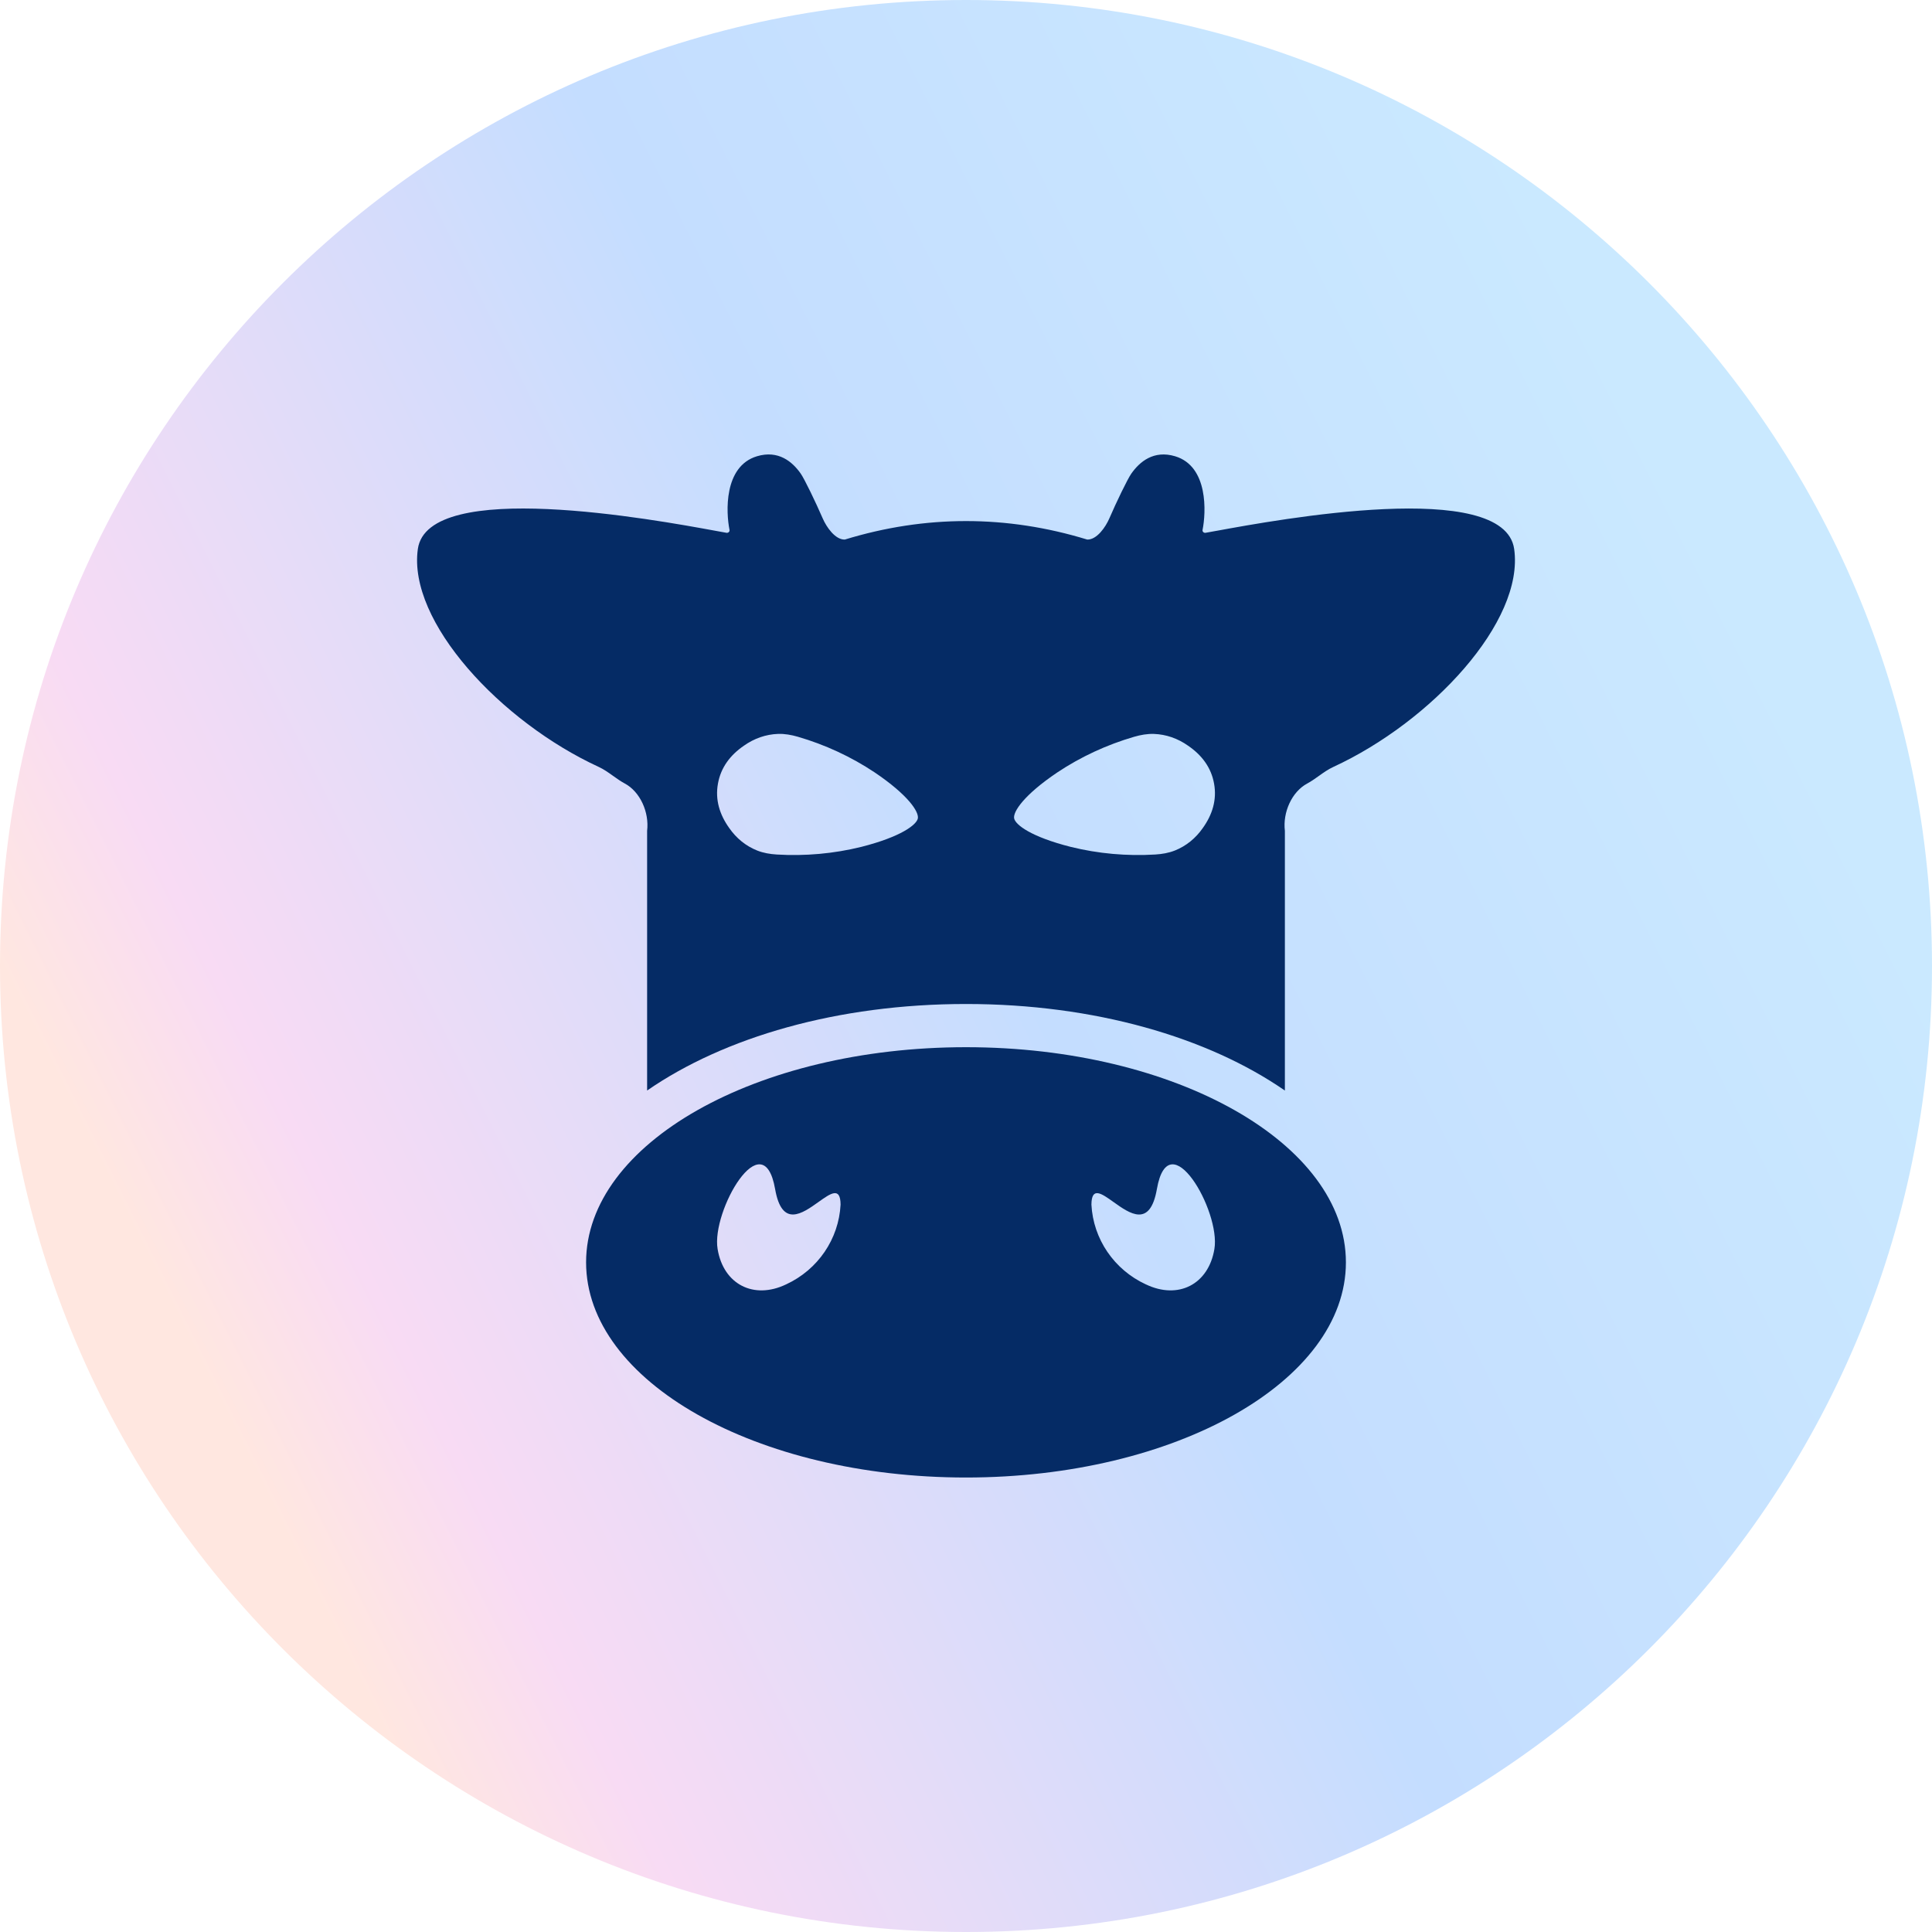
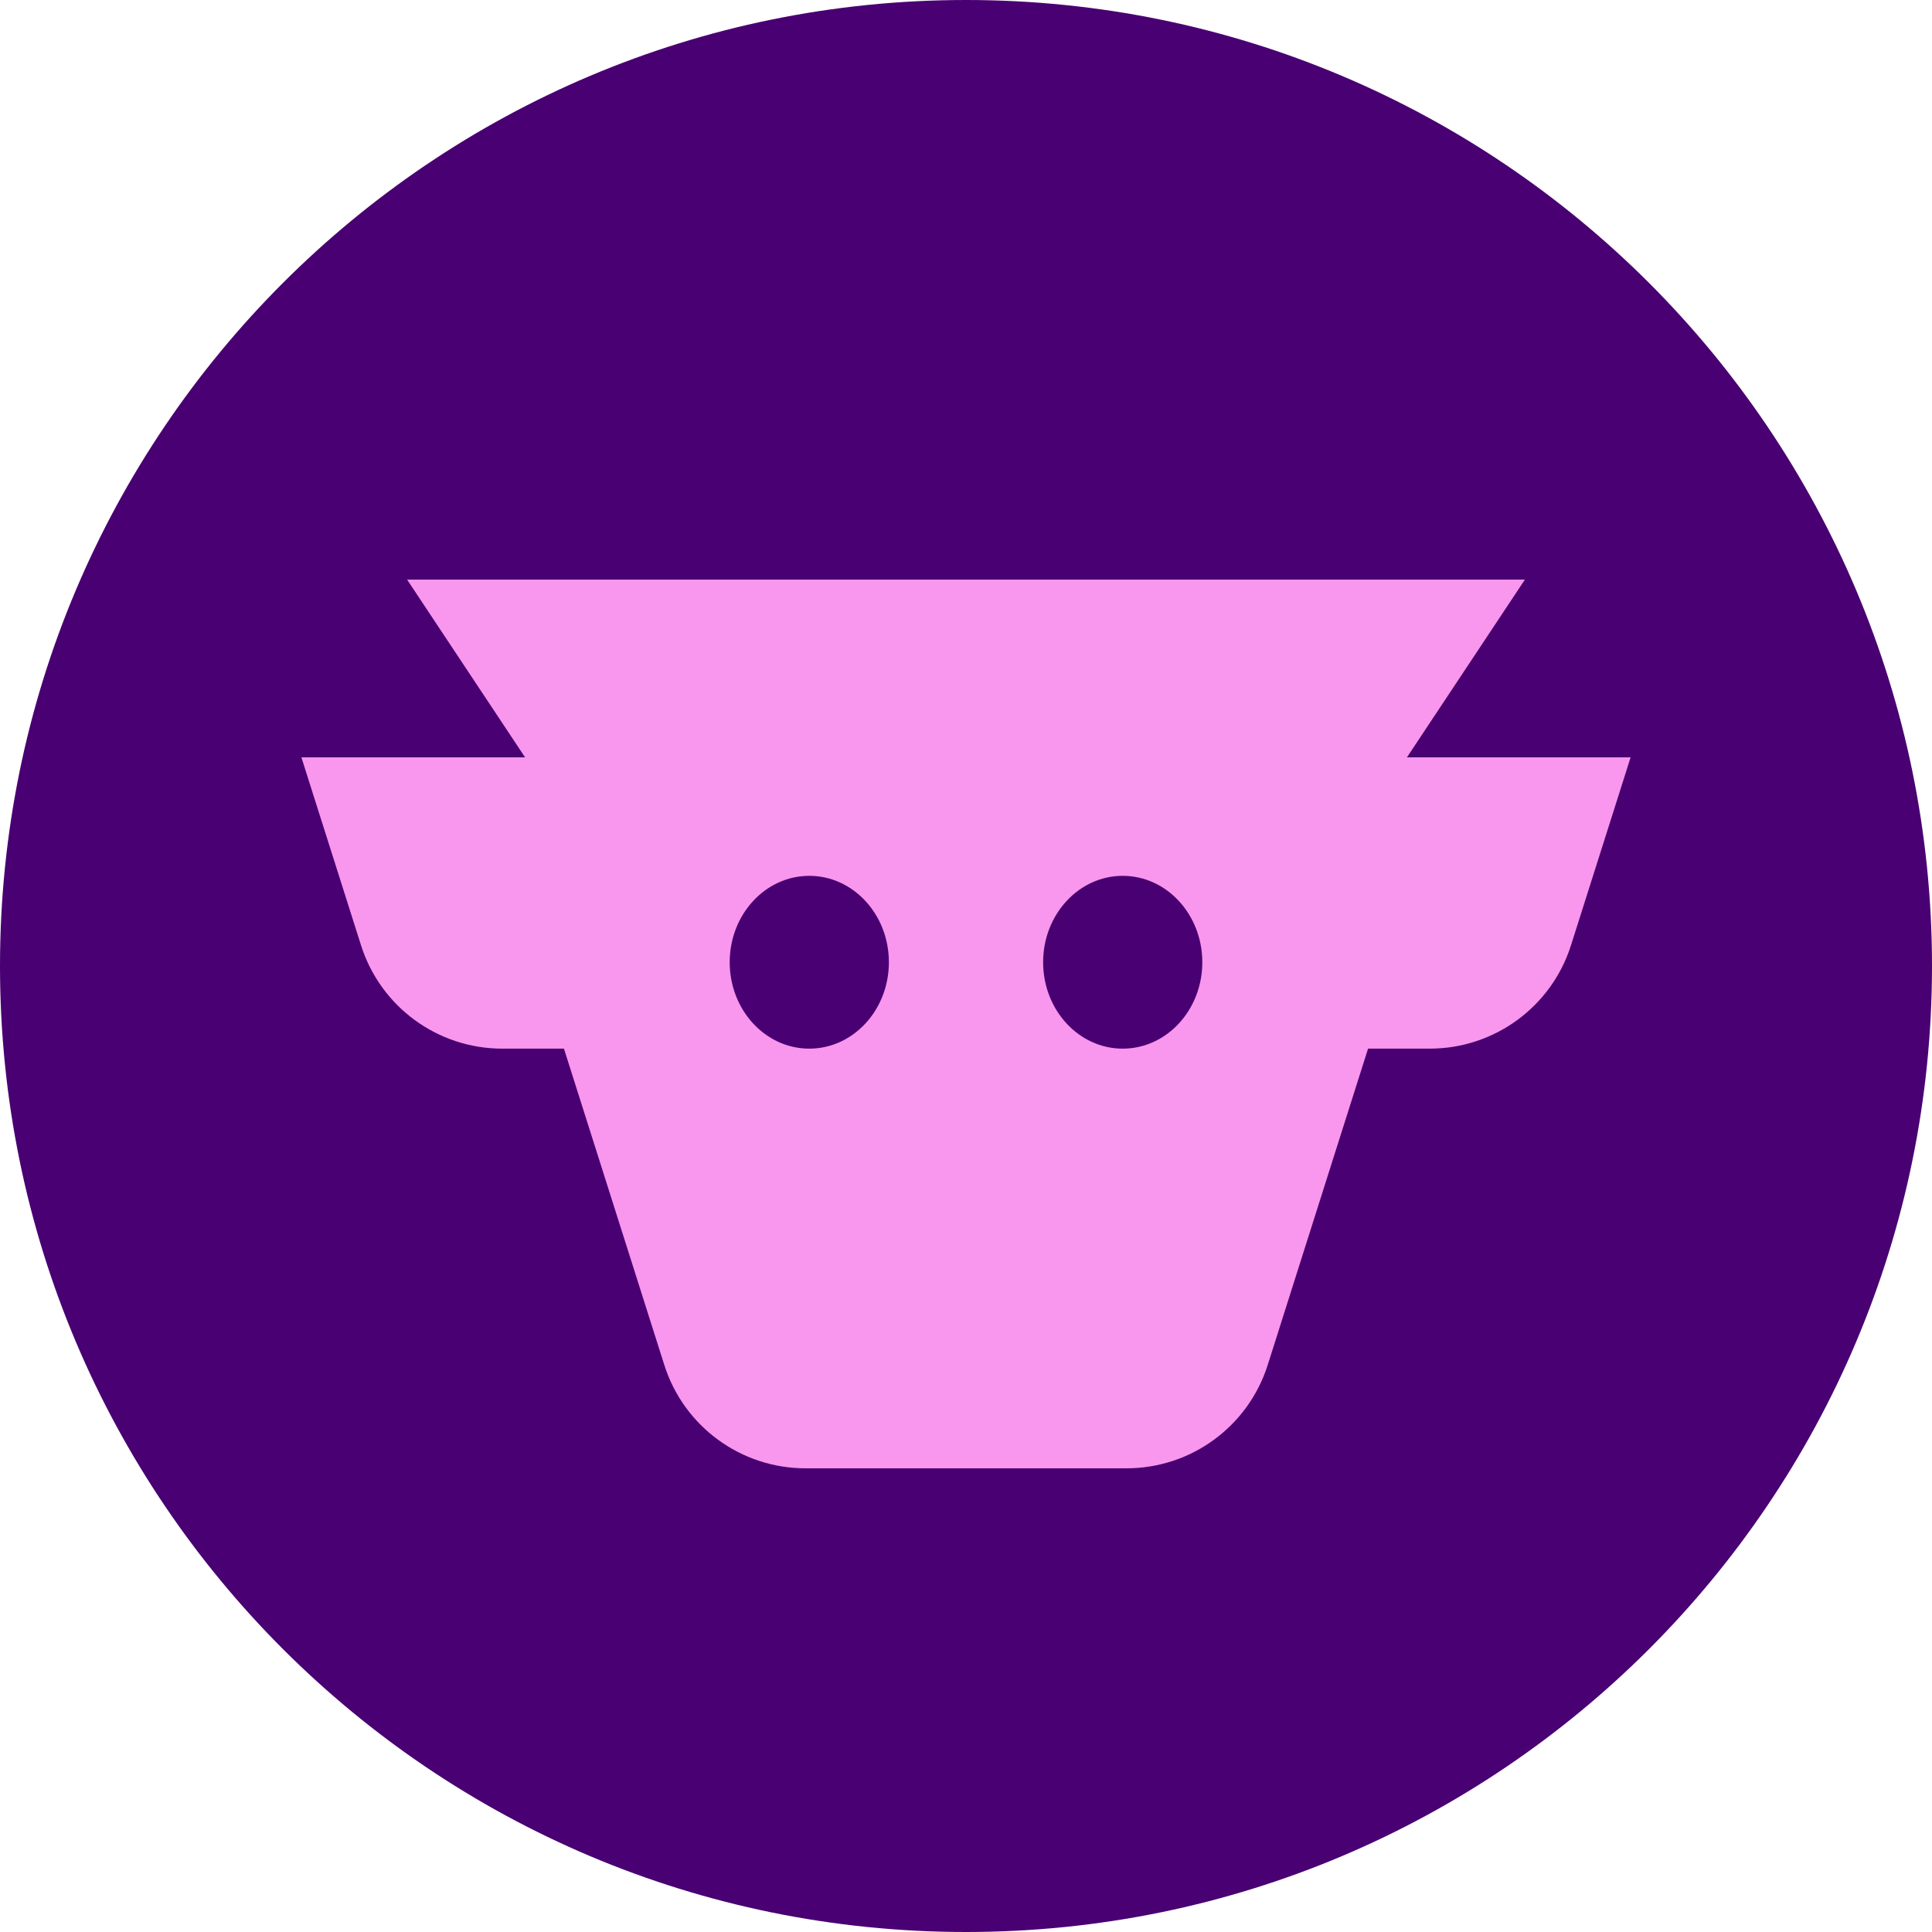
- <svg xmlns="http://www.w3.org/2000/svg" fill="none" height="75" viewBox="0 0 75 75" width="75">
-   <linearGradient id="a" gradientUnits="userSpaceOnUse" x1="0" x2="60.016" y1="37.5" y2="7.512">
-     <stop offset="0" stop-color="#ffe7e0" />
-     <stop offset=".109" stop-color="#f8dbf4" />
-     <stop offset=".526" stop-color="#c4ddff" />
-     <stop offset="1" stop-color="#cae9ff" />
-   </linearGradient>
-   <clipPath id="b">
-     <path d="m0 0h75v75h-75z" />
-   </clipPath>
-   <g clip-path="url(#b)">
-     <circle cx="37.5" cy="37.5" fill="url(#a)" r="37.5" />
-     <g clip-rule="evenodd" fill="#052b65" fill-rule="evenodd">
-       <path d="m47.231 20.606c2.354-.432 11.157-2.049 11.549.706.402 2.821-3.226 6.712-7.022 8.461-.2.092-.378.219-.556.346-.148.106-.296.211-.457.298-.597.32-.954 1.118-.866 1.838v10.08c-2.993-2.071-7.393-3.36-12.379-3.36-4.986 0-9.386 1.289-12.379 3.359v-10.08c.087-.72-.269-1.518-.866-1.838-.161-.086-.308-.192-.456-.297-.178-.127-.356-.255-.556-.347-3.796-1.748-7.423-5.639-7.022-8.461.392-2.755 9.198-1.138 11.55-.706.187.034.334.061.431.078.068.011.132-.046.118-.112-.136-.666-.233-2.469 1.065-2.859.83-.25 1.377.211 1.701.676.145.208.58 1.11.851 1.735.146.338.485.832.858.823 1.564-.479 3.135-.718 4.706-.718 1.571 0 3.142.239 4.706.718.373.009.712-.485.858-.823.27-.626.705-1.527.851-1.735.325-.465.872-.925 1.702-.676 1.298.39 1.2 2.192 1.065 2.859-.014.067.05.124.118.112.098-.017.245-.043.432-.078zm-11.6 11.16c.043-.255-.374-.902-1.676-1.781-.914-.609-1.926-1.077-2.985-1.385-.249-.072-.508-.119-.767-.11-.473.017-.926.176-1.323.457-.53.362-.898.846-1.009 1.472-.114.625.064 1.203.436 1.723.276.398.646.7 1.085.875.24.096.5.139.759.155 1.102.067 2.216-.032 3.287-.297 1.529-.388 2.146-.855 2.194-1.109zm9.978 1.251c.438-.175.809-.477 1.085-.875.372-.519.55-1.097.436-1.722-.111-.626-.478-1.11-1.009-1.472-.397-.281-.851-.44-1.324-.457-.259-.009-.518.038-.767.11-1.059.308-2.071.775-2.986 1.385-1.302.878-1.719 1.525-1.676 1.78.048.254.665.722 2.194 1.109 1.071.265 2.185.364 3.287.297.259-.016.519-.059.759-.155z" />
-       <path d="m22.752 49.005c0-4.613 6.603-8.353 14.748-8.353 8.145 0 14.748 3.74 14.748 8.353 0 4.613-6.603 8.352-14.748 8.352-8.145 0-14.748-3.739-14.748-8.352zm5.105-.52c.225 1.373 1.401 1.979 2.663 1.373 1.231-.57 2.042-1.76 2.111-3.096-.005-.708-.387-.436-.857-.101-.629.449-1.419 1.012-1.684-.501-.464-2.644-2.48.853-2.233 2.324zm16.623 1.373c1.262.606 2.437 0 2.663-1.373.247-1.472-1.769-4.969-2.233-2.324-.266 1.513-1.055.95-1.684.501-.47-.336-.851-.608-.857.101.069 1.336.88 2.526 2.111 3.096z" />
-     </g>
-   </g>
+ <svg xmlns="http://www.w3.org/2000/svg" fill="none" height="400" viewBox="0 0 400 400" width="400">
+   <rect fill="#490072" height="400" rx="200" width="400" />
+   <path clip-rule="evenodd" d="m166.774 304c-13.368 0-25.196-8.655-29.237-21.395l-20.779-65.494h-12.774c-13.368 0-25.196-8.655-29.237-21.395l-12.346-38.916h46.31l-24.426-36.8h231.432l-24.425 36.8h46.309l-12.346 38.916c-4.041 12.74-15.87 21.395-29.237 21.395h-12.775l-20.778 65.494c-4.041 12.74-15.869 21.395-29.237 21.395zm-15.698-104.778c0 9.88 7.378 17.889 16.478 17.889 9.101 0 16.479-8.009 16.479-17.889s-7.378-17.889-16.479-17.889c-9.1 0-16.478 8.009-16.478 17.889zm97.849 0c0 9.88-7.378 17.889-16.478 17.889-9.101 0-16.479-8.009-16.479-17.889s7.378-17.889 16.479-17.889c9.1 0 16.478 8.009 16.478 17.889z" fill="#f996ee" fill-rule="evenodd" />
</svg>
